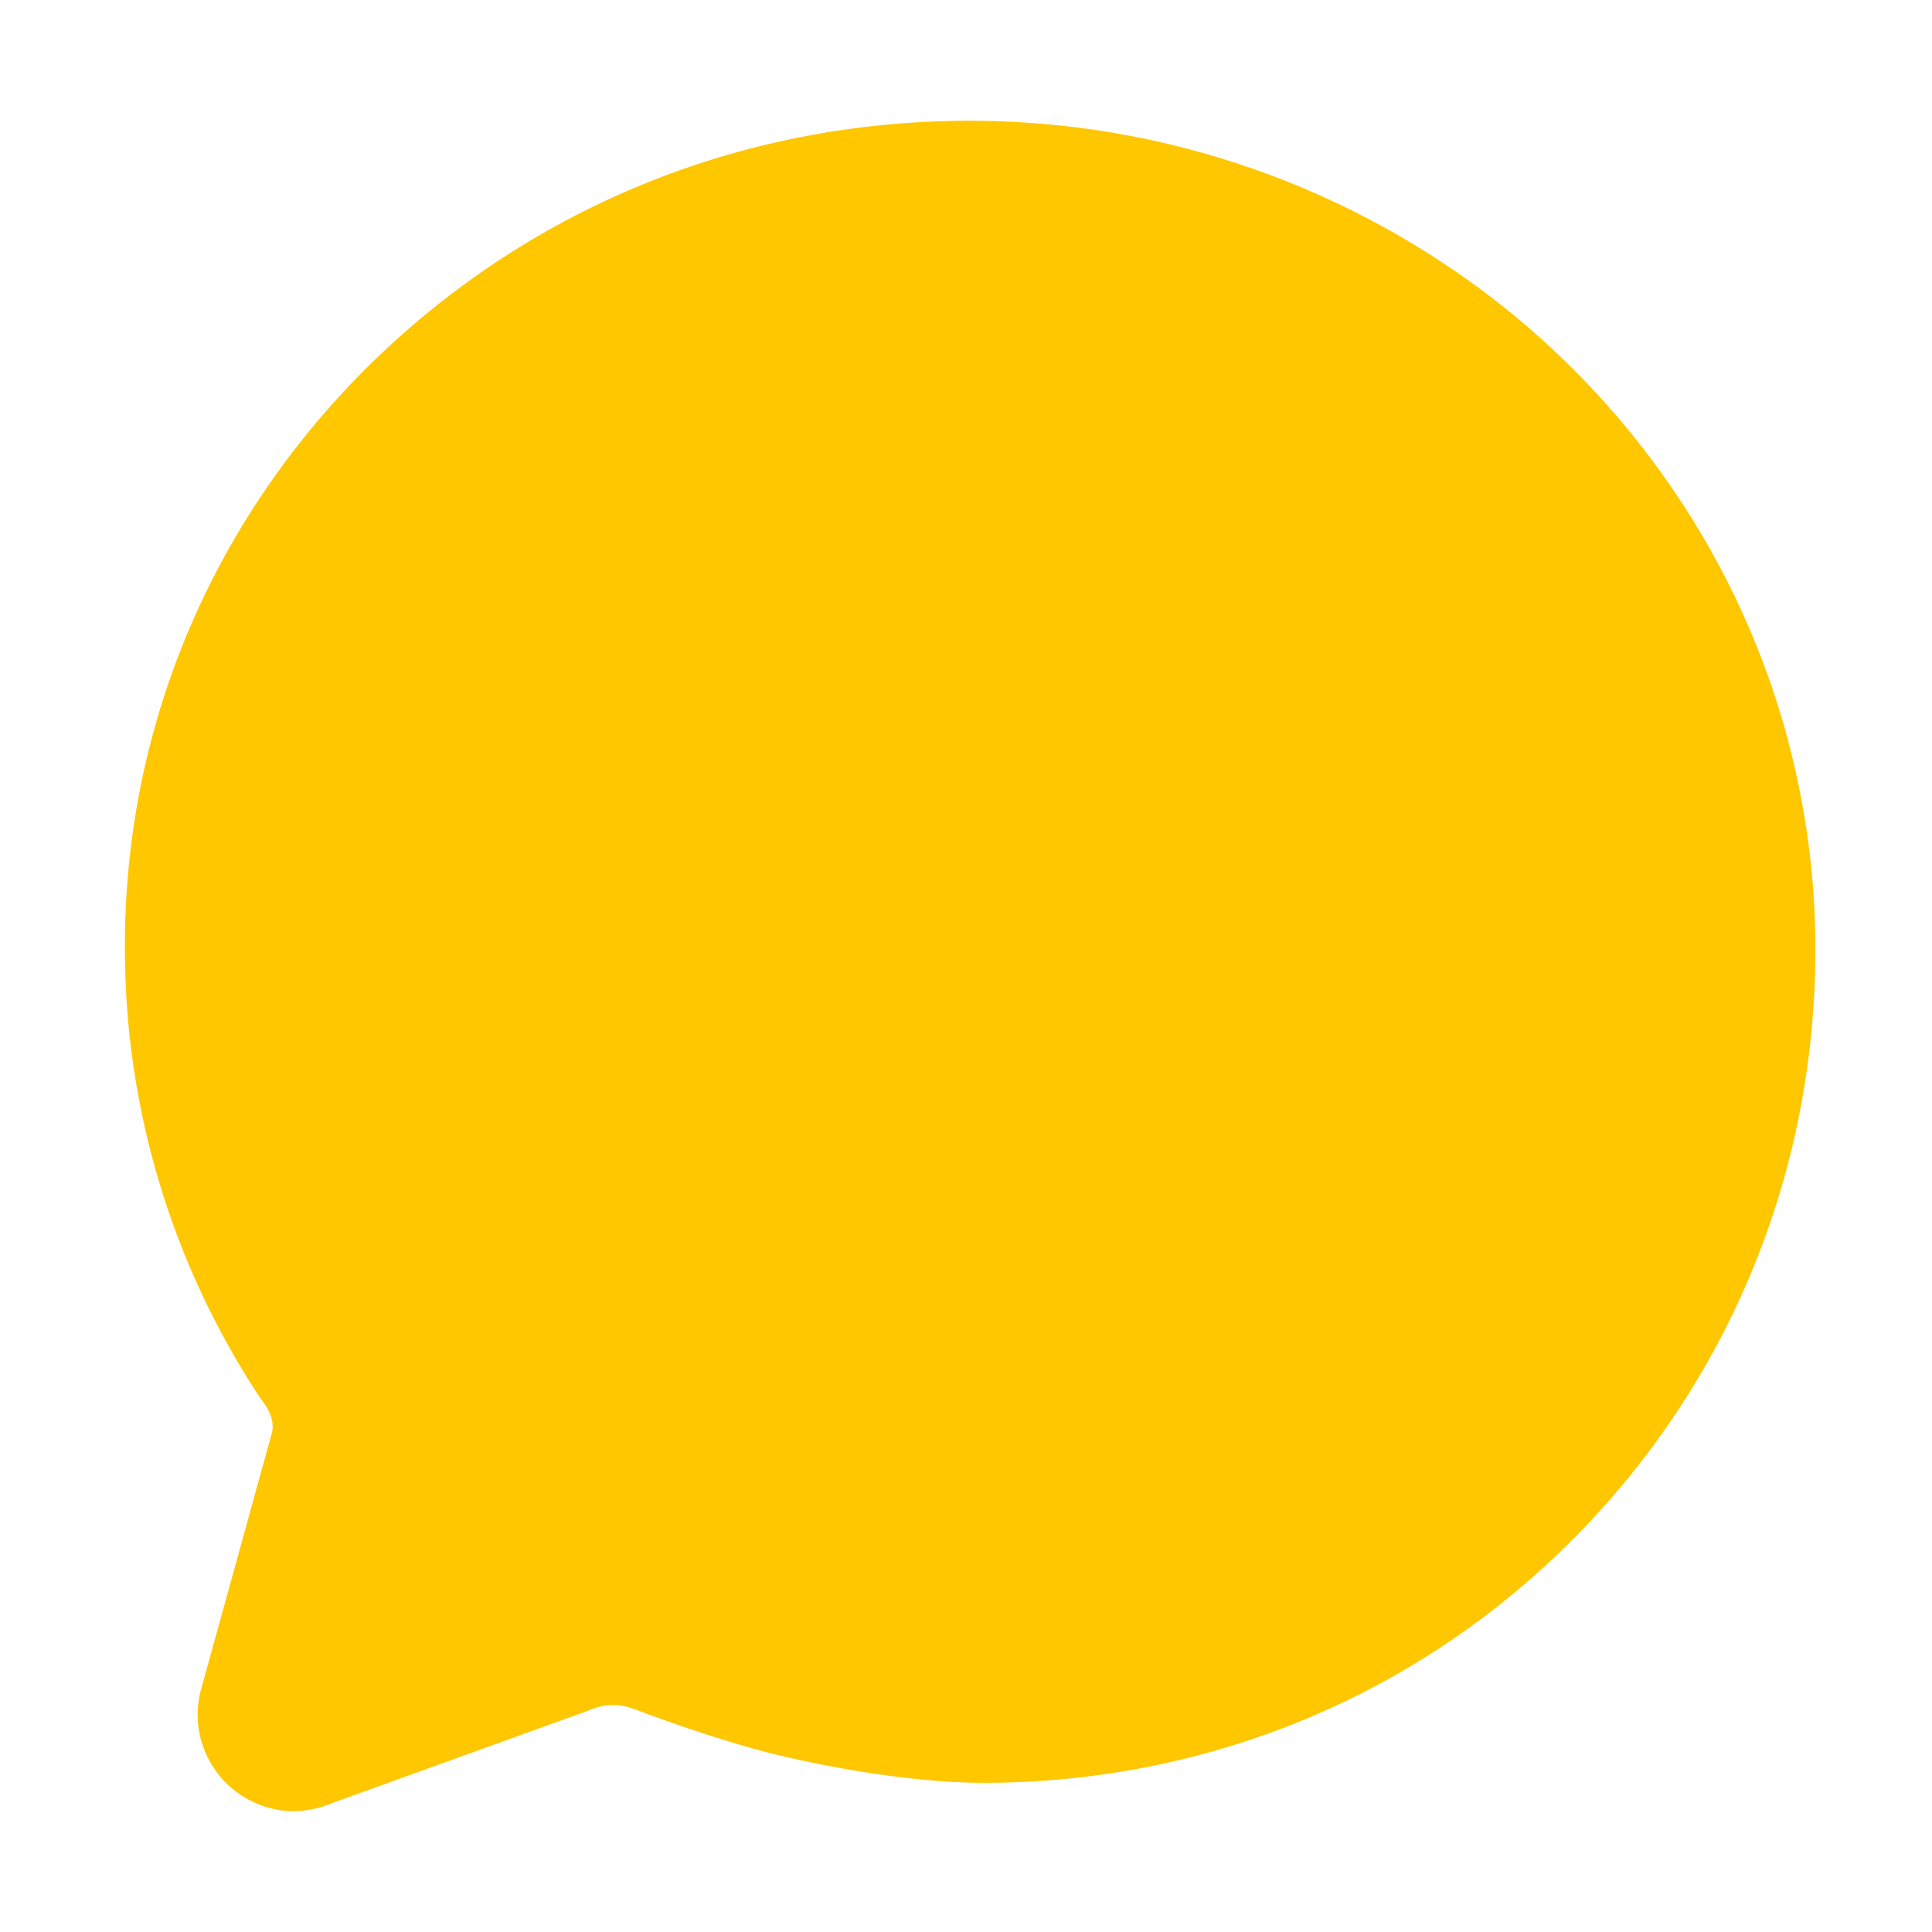
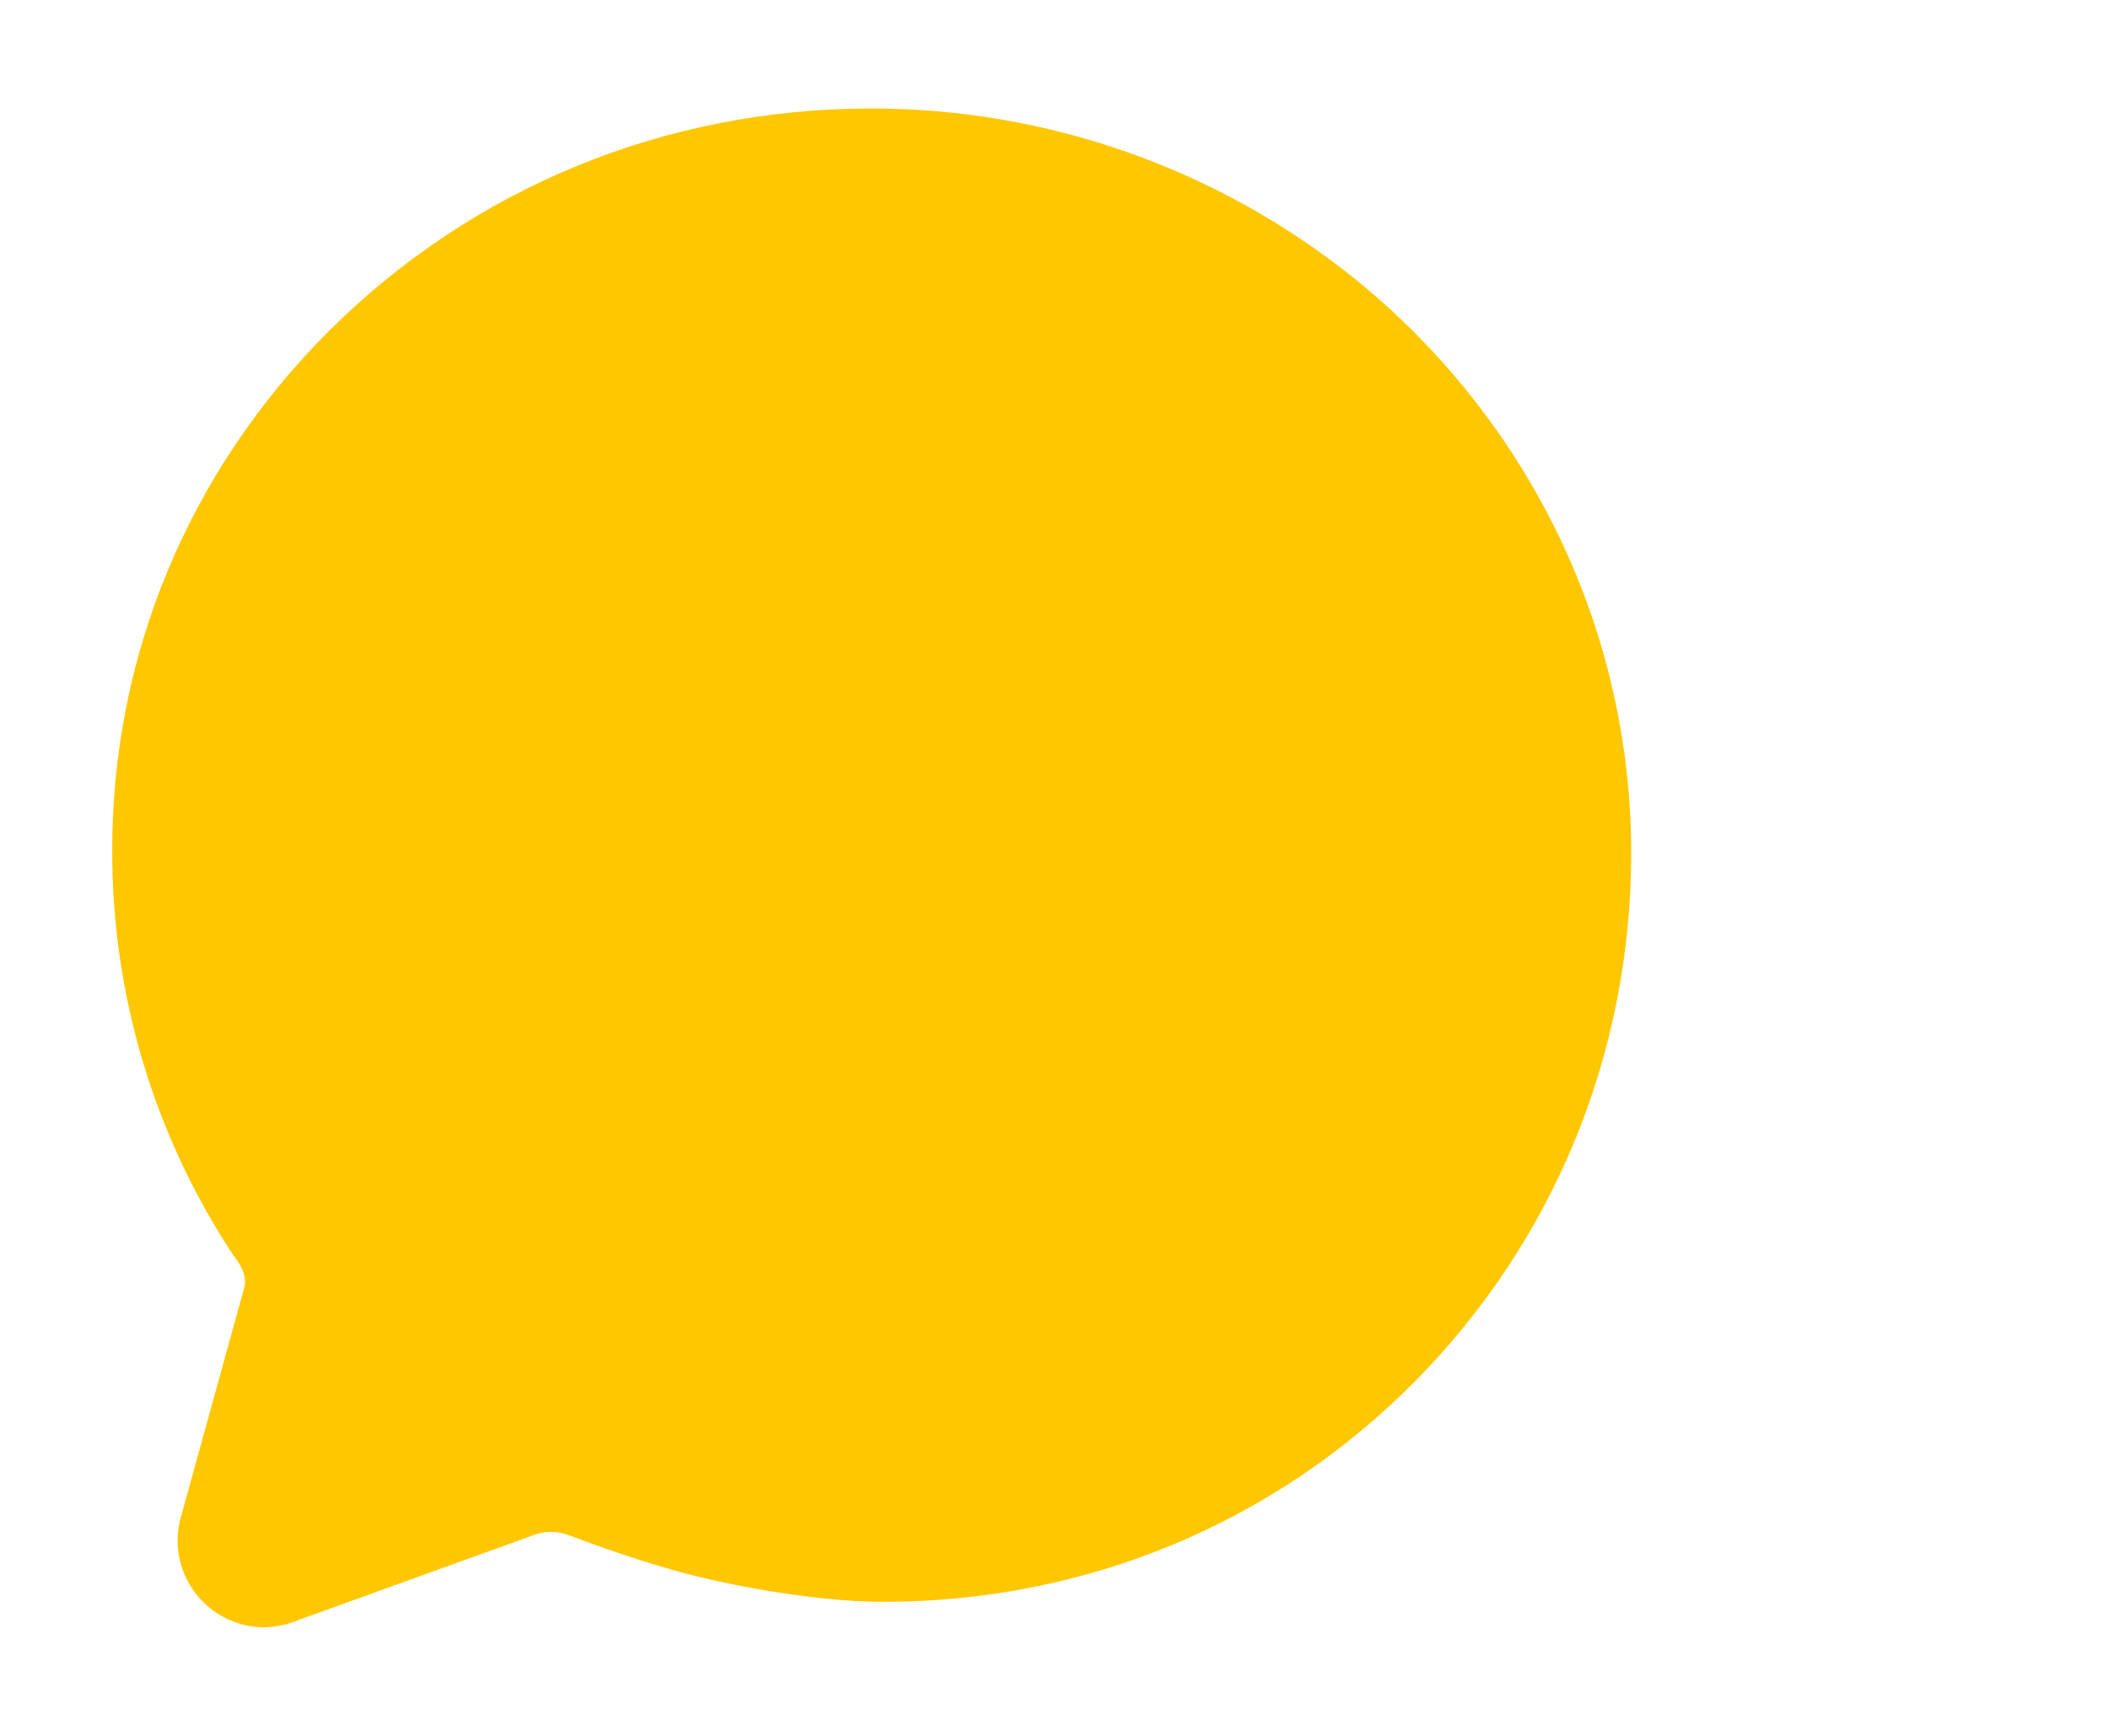
- <svg xmlns="http://www.w3.org/2000/svg" width="14" height="14" viewBox="0 0 14 14" fill="none">
+ <svg xmlns="http://www.w3.org/2000/svg" width="17" height="14" viewBox="0 0 17 14" fill="none">
  <path d="M2.131 13.125C1.945 13.124 1.767 13.05 1.636 12.918C1.505 12.786 1.431 12.607 1.432 12.421C1.433 12.351 1.444 12.28 1.465 12.213L1.968 10.391C1.989 10.323 1.966 10.255 1.935 10.202L1.929 10.191C1.926 10.188 1.916 10.173 1.909 10.162C1.901 10.152 1.893 10.14 1.885 10.129L1.88 10.122C1.244 9.158 0.905 8.028 0.905 6.873C0.9 5.299 1.516 3.811 2.64 2.682C3.804 1.517 5.359 0.875 7.025 0.875C8.438 0.874 9.81 1.355 10.913 2.238C11.992 3.106 12.742 4.316 13.024 5.647C13.111 6.051 13.155 6.464 13.155 6.878C13.155 8.489 12.536 10.002 11.412 11.14C10.277 12.288 8.754 12.919 7.123 12.919C6.549 12.919 5.814 12.772 5.461 12.672C5.037 12.554 4.635 12.399 4.591 12.383C4.544 12.365 4.494 12.355 4.444 12.355C4.389 12.355 4.335 12.366 4.285 12.387L4.262 12.396L2.417 13.062C2.326 13.101 2.229 13.122 2.131 13.125Z" fill="#FFC700" />
</svg>
